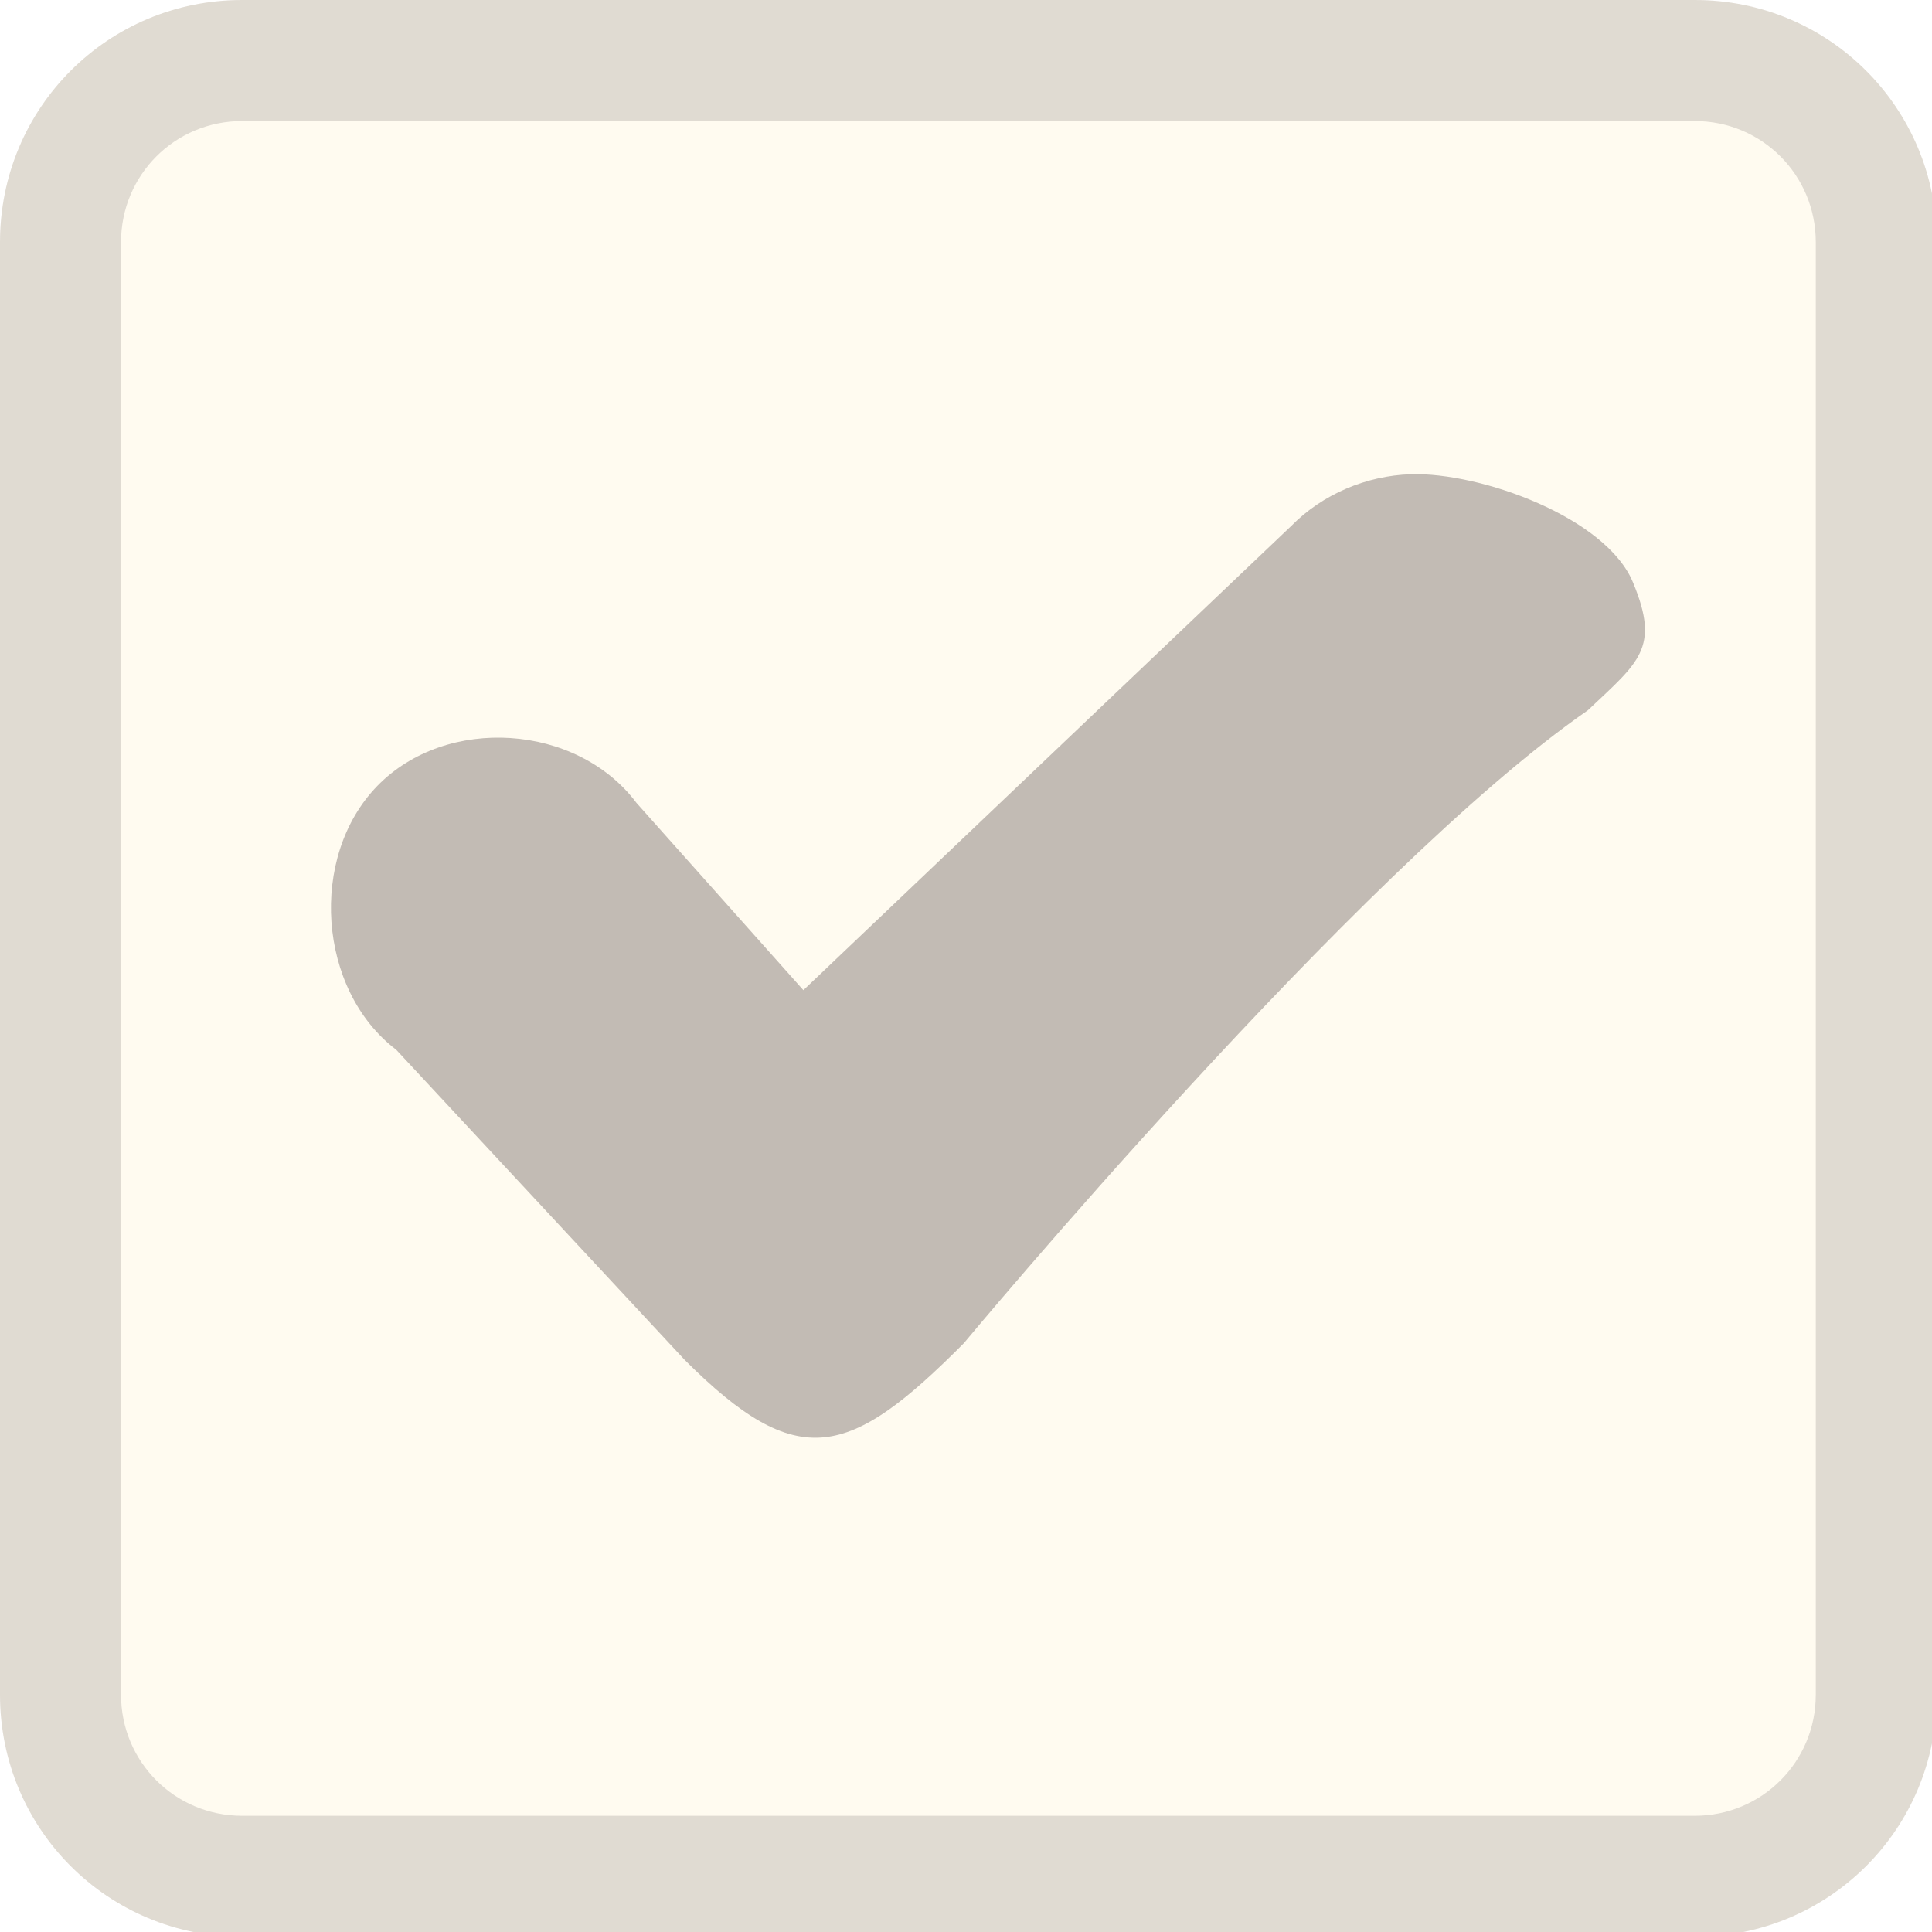
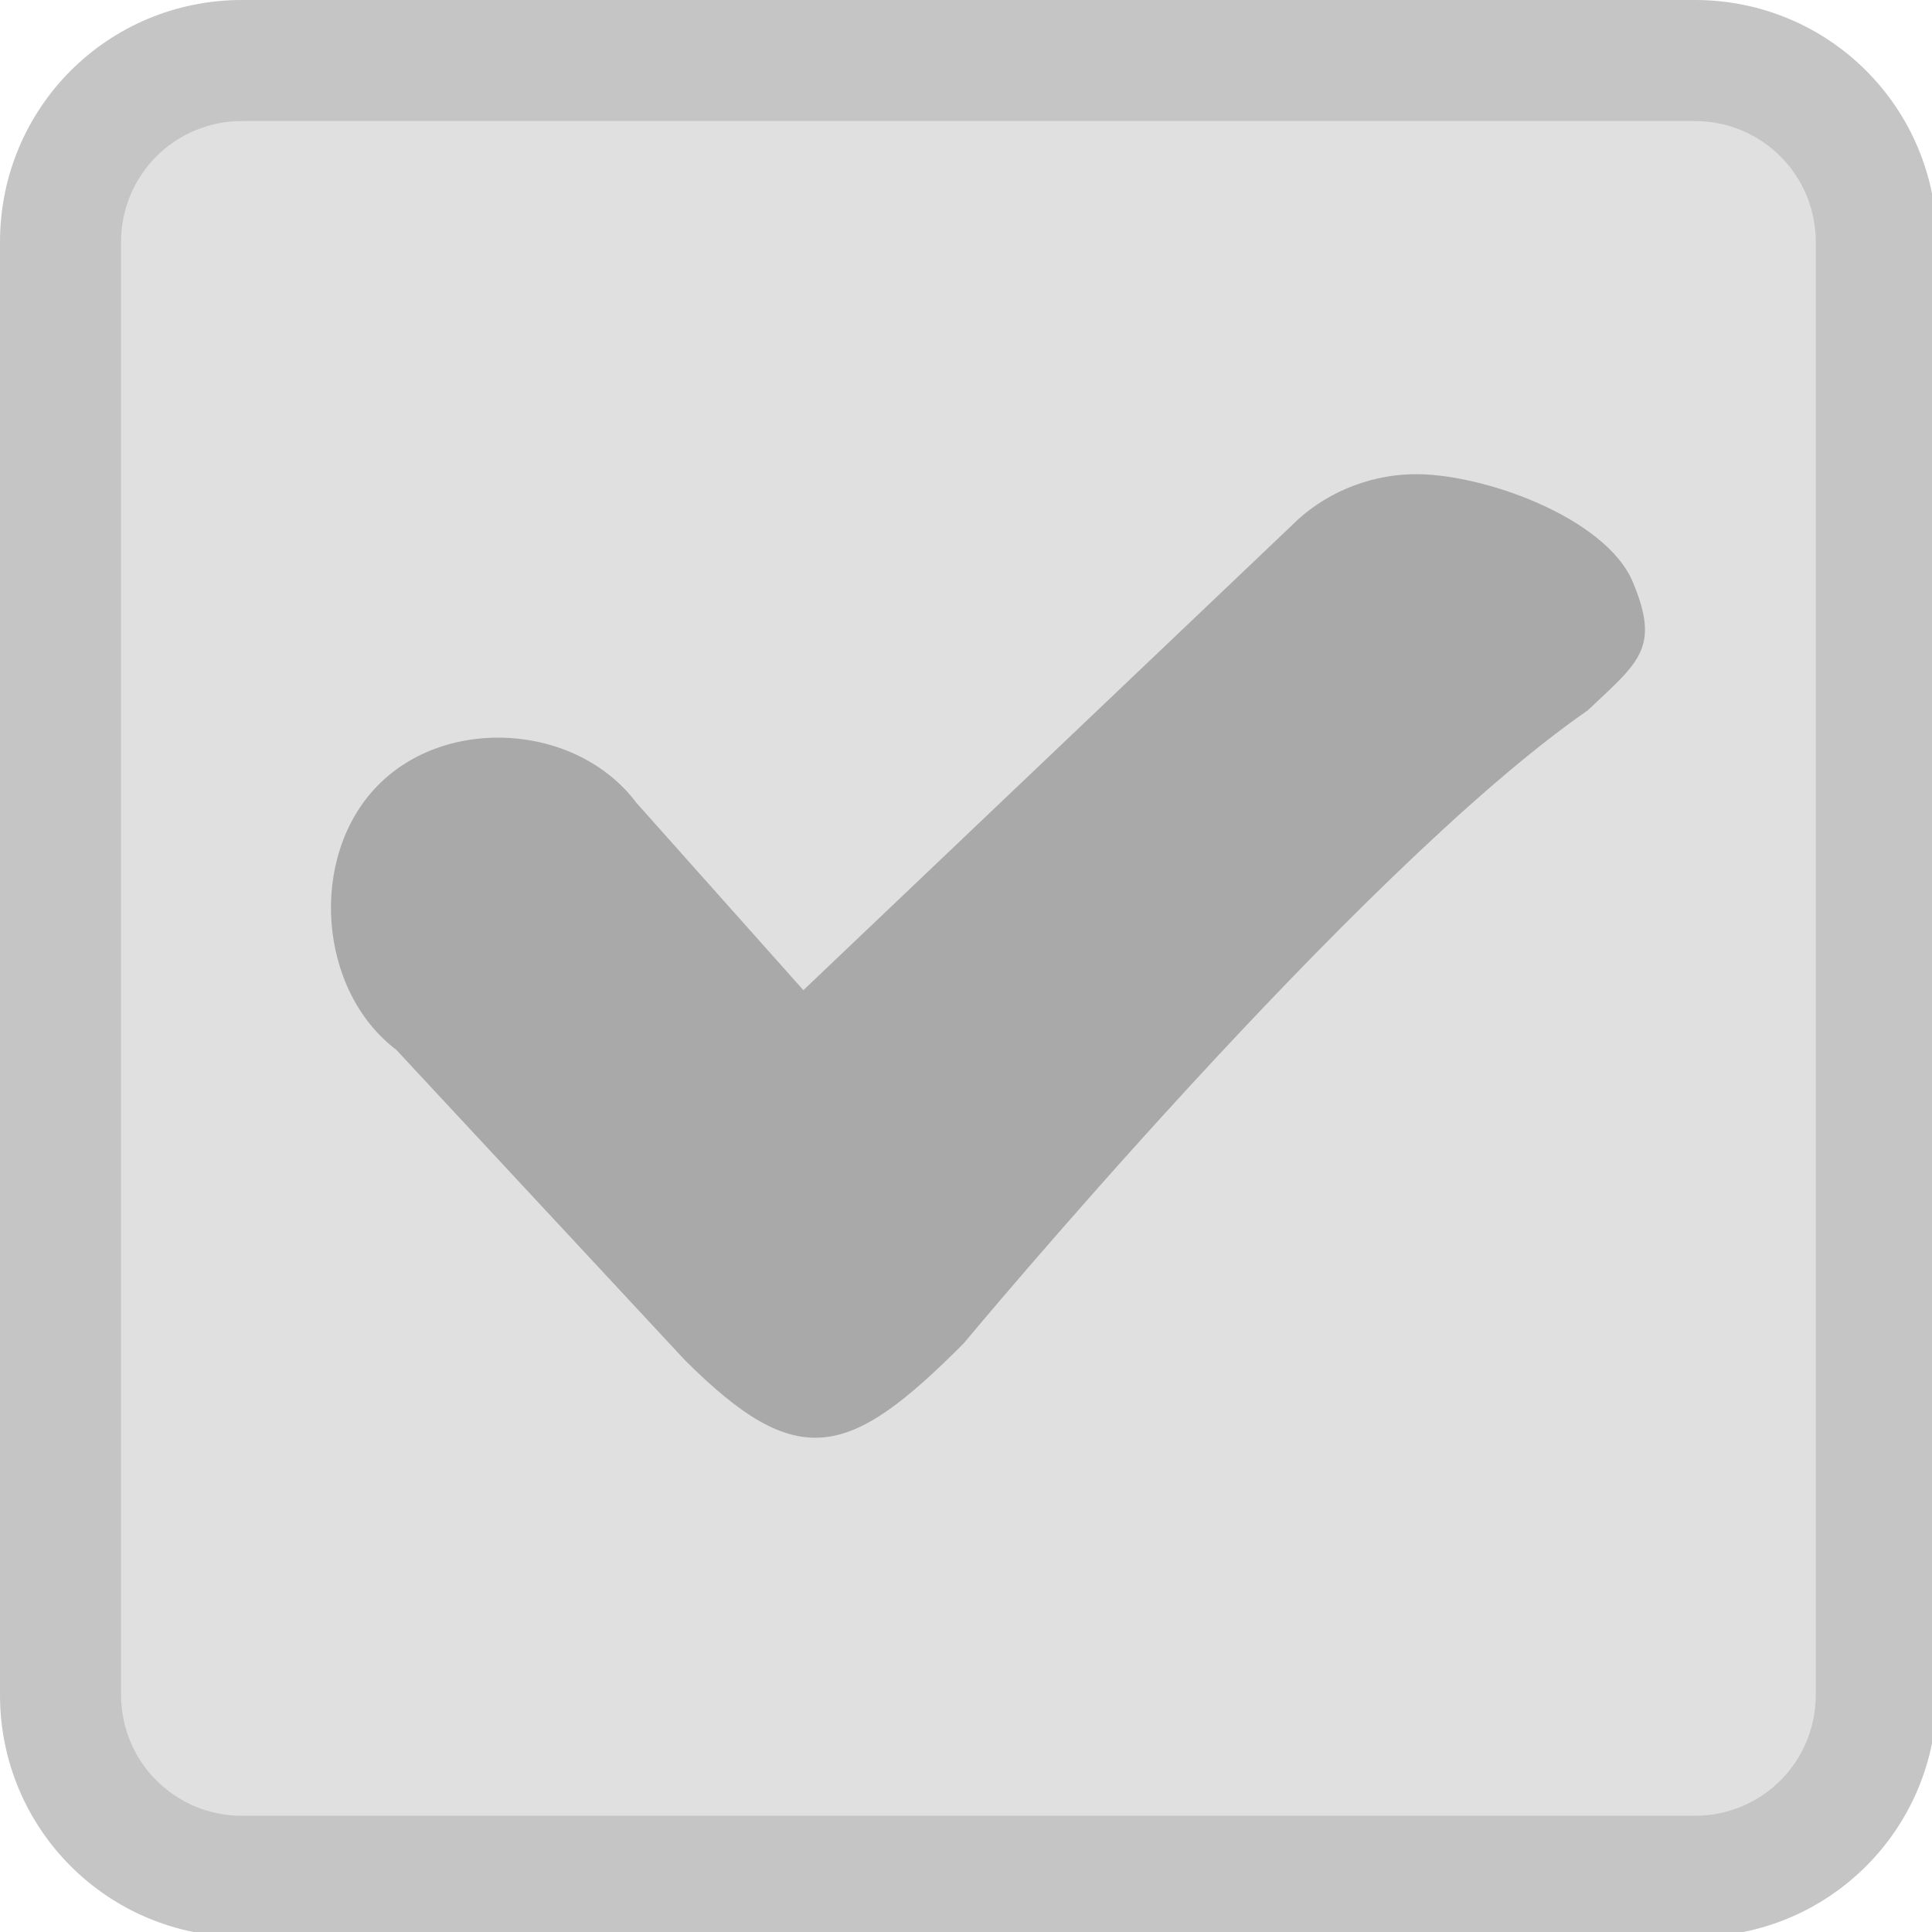
<svg xmlns="http://www.w3.org/2000/svg" width="133pt" height="133pt" viewBox="0 0 133 133" version="1.1">
  <g id="surface1">
-     <path style=" stroke:none;fill-rule:nonzero;fill:#fffbf0;fill-opacity:1;" d="M 14.551 5.695 L 118.781 5.695 C 123.371 5.695 127.117 9.441 127.117 14.031 L 127.117 118.75 C 127.117 123.371 123.371 127.082 118.781 127.082 L 14.551 127.082 C 9.961 127.082 6.219 123.371 6.219 118.75 L 6.219 14.031 C 6.219 9.441 9.961 5.695 14.551 5.695 Z M 14.551 5.695 " />
-     <path style=" stroke:none;fill-rule:nonzero;fill:#fffbf0;fill-opacity:1;" d="M 16.668 0 C 7.422 0 0 7.422 0 16.668 L 0 116.668 C 0 125.91 7.422 133.332 16.668 133.332 L 116.668 133.332 C 125.91 133.332 133.332 125.91 133.332 116.668 L 133.332 16.668 C 133.332 7.422 125.91 0 116.668 0 Z M 16.668 8.332 L 116.668 8.332 C 121.289 8.332 125 12.043 125 16.668 L 125 116.668 C 125 121.289 121.289 125 116.668 125 L 16.668 125 C 12.043 125 8.332 121.289 8.332 116.668 L 8.332 16.668 C 8.332 12.043 12.043 8.332 16.668 8.332 Z M 16.668 8.332 " />
-     <path style=" stroke:none;fill-rule:nonzero;fill:#34272a;fill-opacity:0.15;" d="M 16.668 0 C 7.422 0 0 7.422 0 16.668 L 0 116.668 C 0 125.91 7.422 133.332 16.668 133.332 L 116.668 133.332 C 125.91 133.332 133.332 125.91 133.332 116.668 L 133.332 16.668 C 133.332 7.422 125.91 0 116.668 0 Z M 16.668 8.332 L 116.668 8.332 C 121.289 8.332 125 12.043 125 16.668 L 125 116.668 C 125 121.289 121.289 125 116.668 125 L 16.668 125 C 12.043 125 8.332 121.289 8.332 116.668 L 8.332 16.668 C 8.332 12.043 12.043 8.332 16.668 8.332 Z M 16.668 8.332 " />
-     <path style=" stroke:none;fill-rule:nonzero;fill:#34272a;fill-opacity:0.3;" d="M 97.102 32.648 C 94.074 32.746 91.047 34.016 88.898 36.199 L 55.305 68.164 L 43.816 55.273 C 39.715 49.805 30.73 49.219 25.977 54.102 C 21.223 58.984 21.875 68.164 27.277 72.266 L 47.137 93.621 C 54.949 101.434 58.465 100.391 66.34 92.48 C 66.34 92.48 93.426 59.895 109.309 48.895 C 112.824 45.574 114.289 44.629 112.434 40.137 C 110.613 35.613 101.887 32.488 97.102 32.648 Z M 97.102 32.648 " />
+     <path style=" stroke:none;fill-rule:nonzero;fill:#e0e0e0;fill-opacity:1;" d="M 14.551 5.695 L 118.781 5.695 C 123.371 5.695 127.117 9.441 127.117 14.031 L 127.117 118.75 C 127.117 123.371 123.371 127.082 118.781 127.082 L 14.551 127.082 C 9.961 127.082 6.219 123.371 6.219 118.75 L 6.219 14.031 C 6.219 9.441 9.961 5.695 14.551 5.695 Z M 14.551 5.695 " />
+     <path style=" stroke:none;fill-rule:nonzero;fill:#e0e0e0;fill-opacity:1;" d="M 16.668 0 C 7.422 0 0 7.422 0 16.668 L 0 116.668 C 0 125.91 7.422 133.332 16.668 133.332 L 116.668 133.332 C 125.91 133.332 133.332 125.91 133.332 116.668 L 133.332 16.668 C 133.332 7.422 125.91 0 116.668 0 Z M 16.668 8.332 L 116.668 8.332 C 121.289 8.332 125 12.043 125 16.668 L 125 116.668 C 125 121.289 121.289 125 116.668 125 L 16.668 125 C 12.043 125 8.332 121.289 8.332 116.668 L 8.332 16.668 C 8.332 12.043 12.043 8.332 16.668 8.332 Z M 16.668 8.332 " />
+     <path style=" stroke:none;fill-rule:nonzero;fill:#282a2e;fill-opacity:0.15;" d="M 16.668 0 C 7.422 0 0 7.422 0 16.668 L 0 116.668 C 0 125.91 7.422 133.332 16.668 133.332 L 116.668 133.332 C 125.91 133.332 133.332 125.91 133.332 116.668 L 133.332 16.668 C 133.332 7.422 125.91 0 116.668 0 Z M 16.668 8.332 L 116.668 8.332 C 121.289 8.332 125 12.043 125 16.668 L 125 116.668 C 125 121.289 121.289 125 116.668 125 L 16.668 125 C 12.043 125 8.332 121.289 8.332 116.668 L 8.332 16.668 C 8.332 12.043 12.043 8.332 16.668 8.332 Z M 16.668 8.332 " />
+     <path style=" stroke:none;fill-rule:nonzero;fill:#282a2e;fill-opacity:0.3;" d="M 97.102 32.648 C 94.074 32.746 91.047 34.016 88.898 36.199 L 55.305 68.164 L 43.816 55.273 C 39.715 49.805 30.73 49.219 25.977 54.102 C 21.223 58.984 21.875 68.164 27.277 72.266 L 47.137 93.621 C 54.949 101.434 58.465 100.391 66.34 92.48 C 66.34 92.48 93.426 59.895 109.309 48.895 C 112.824 45.574 114.289 44.629 112.434 40.137 C 110.613 35.613 101.887 32.488 97.102 32.648 Z M 97.102 32.648 " />
  </g>
</svg>
